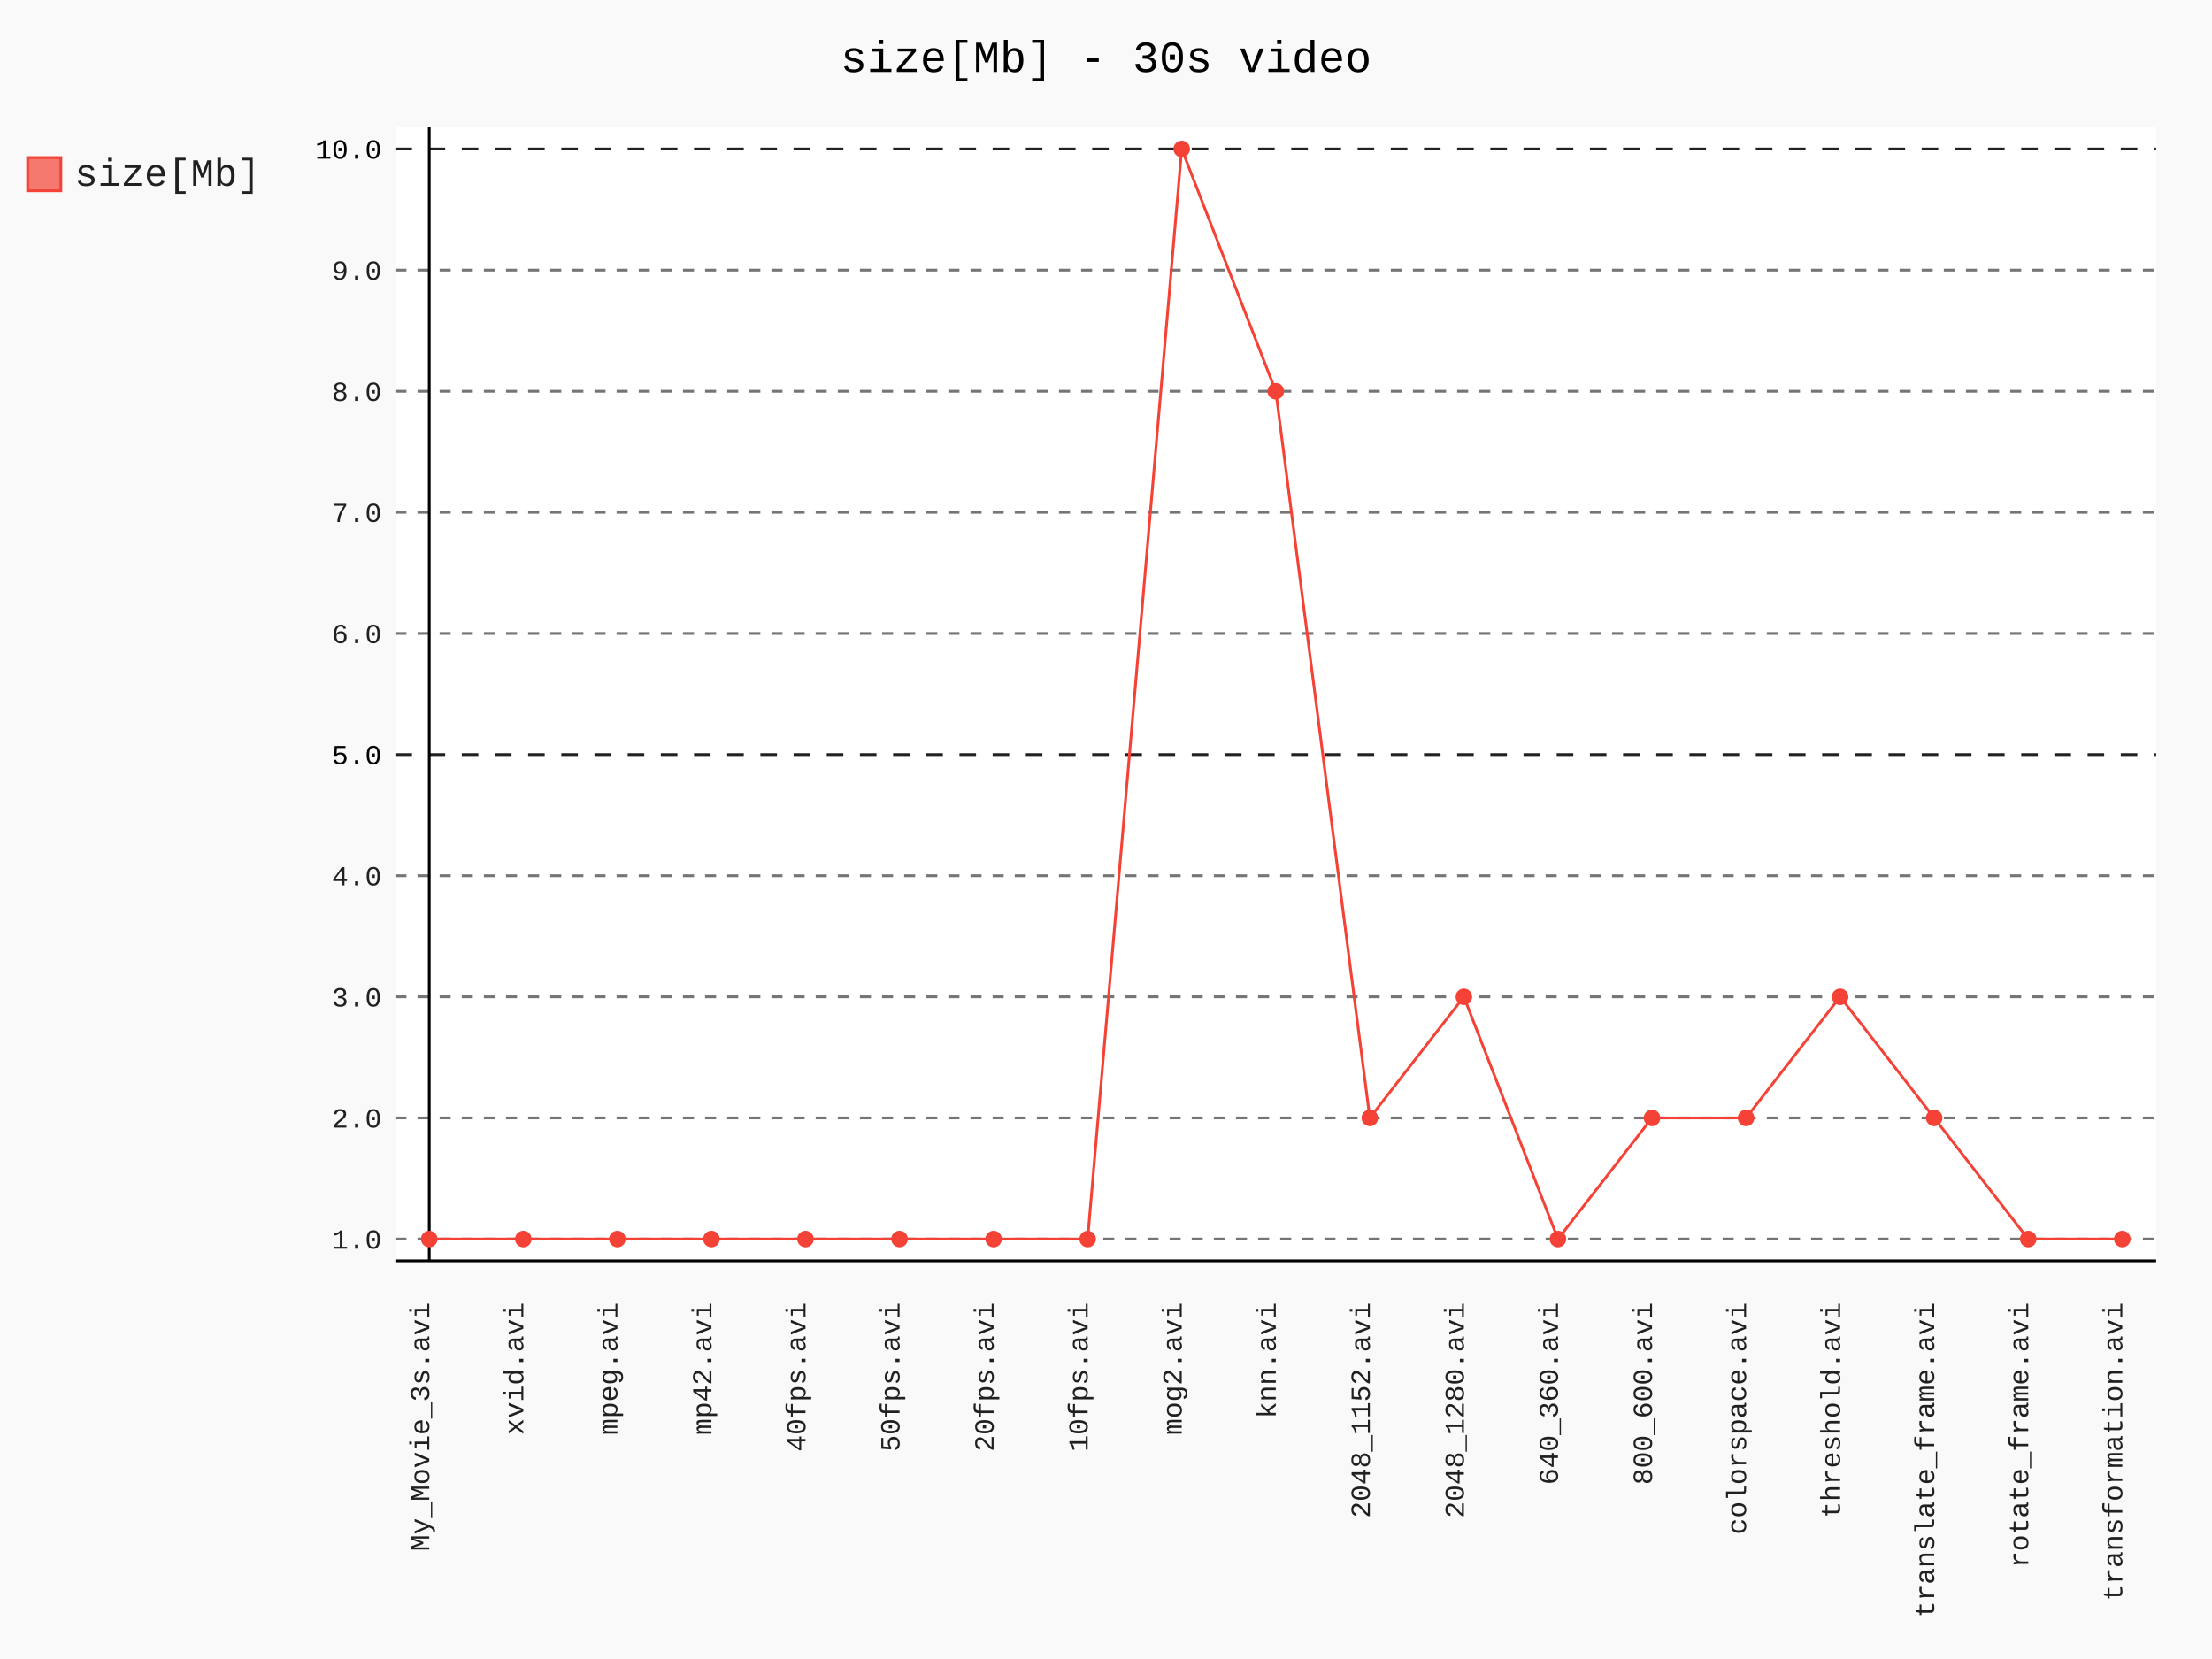
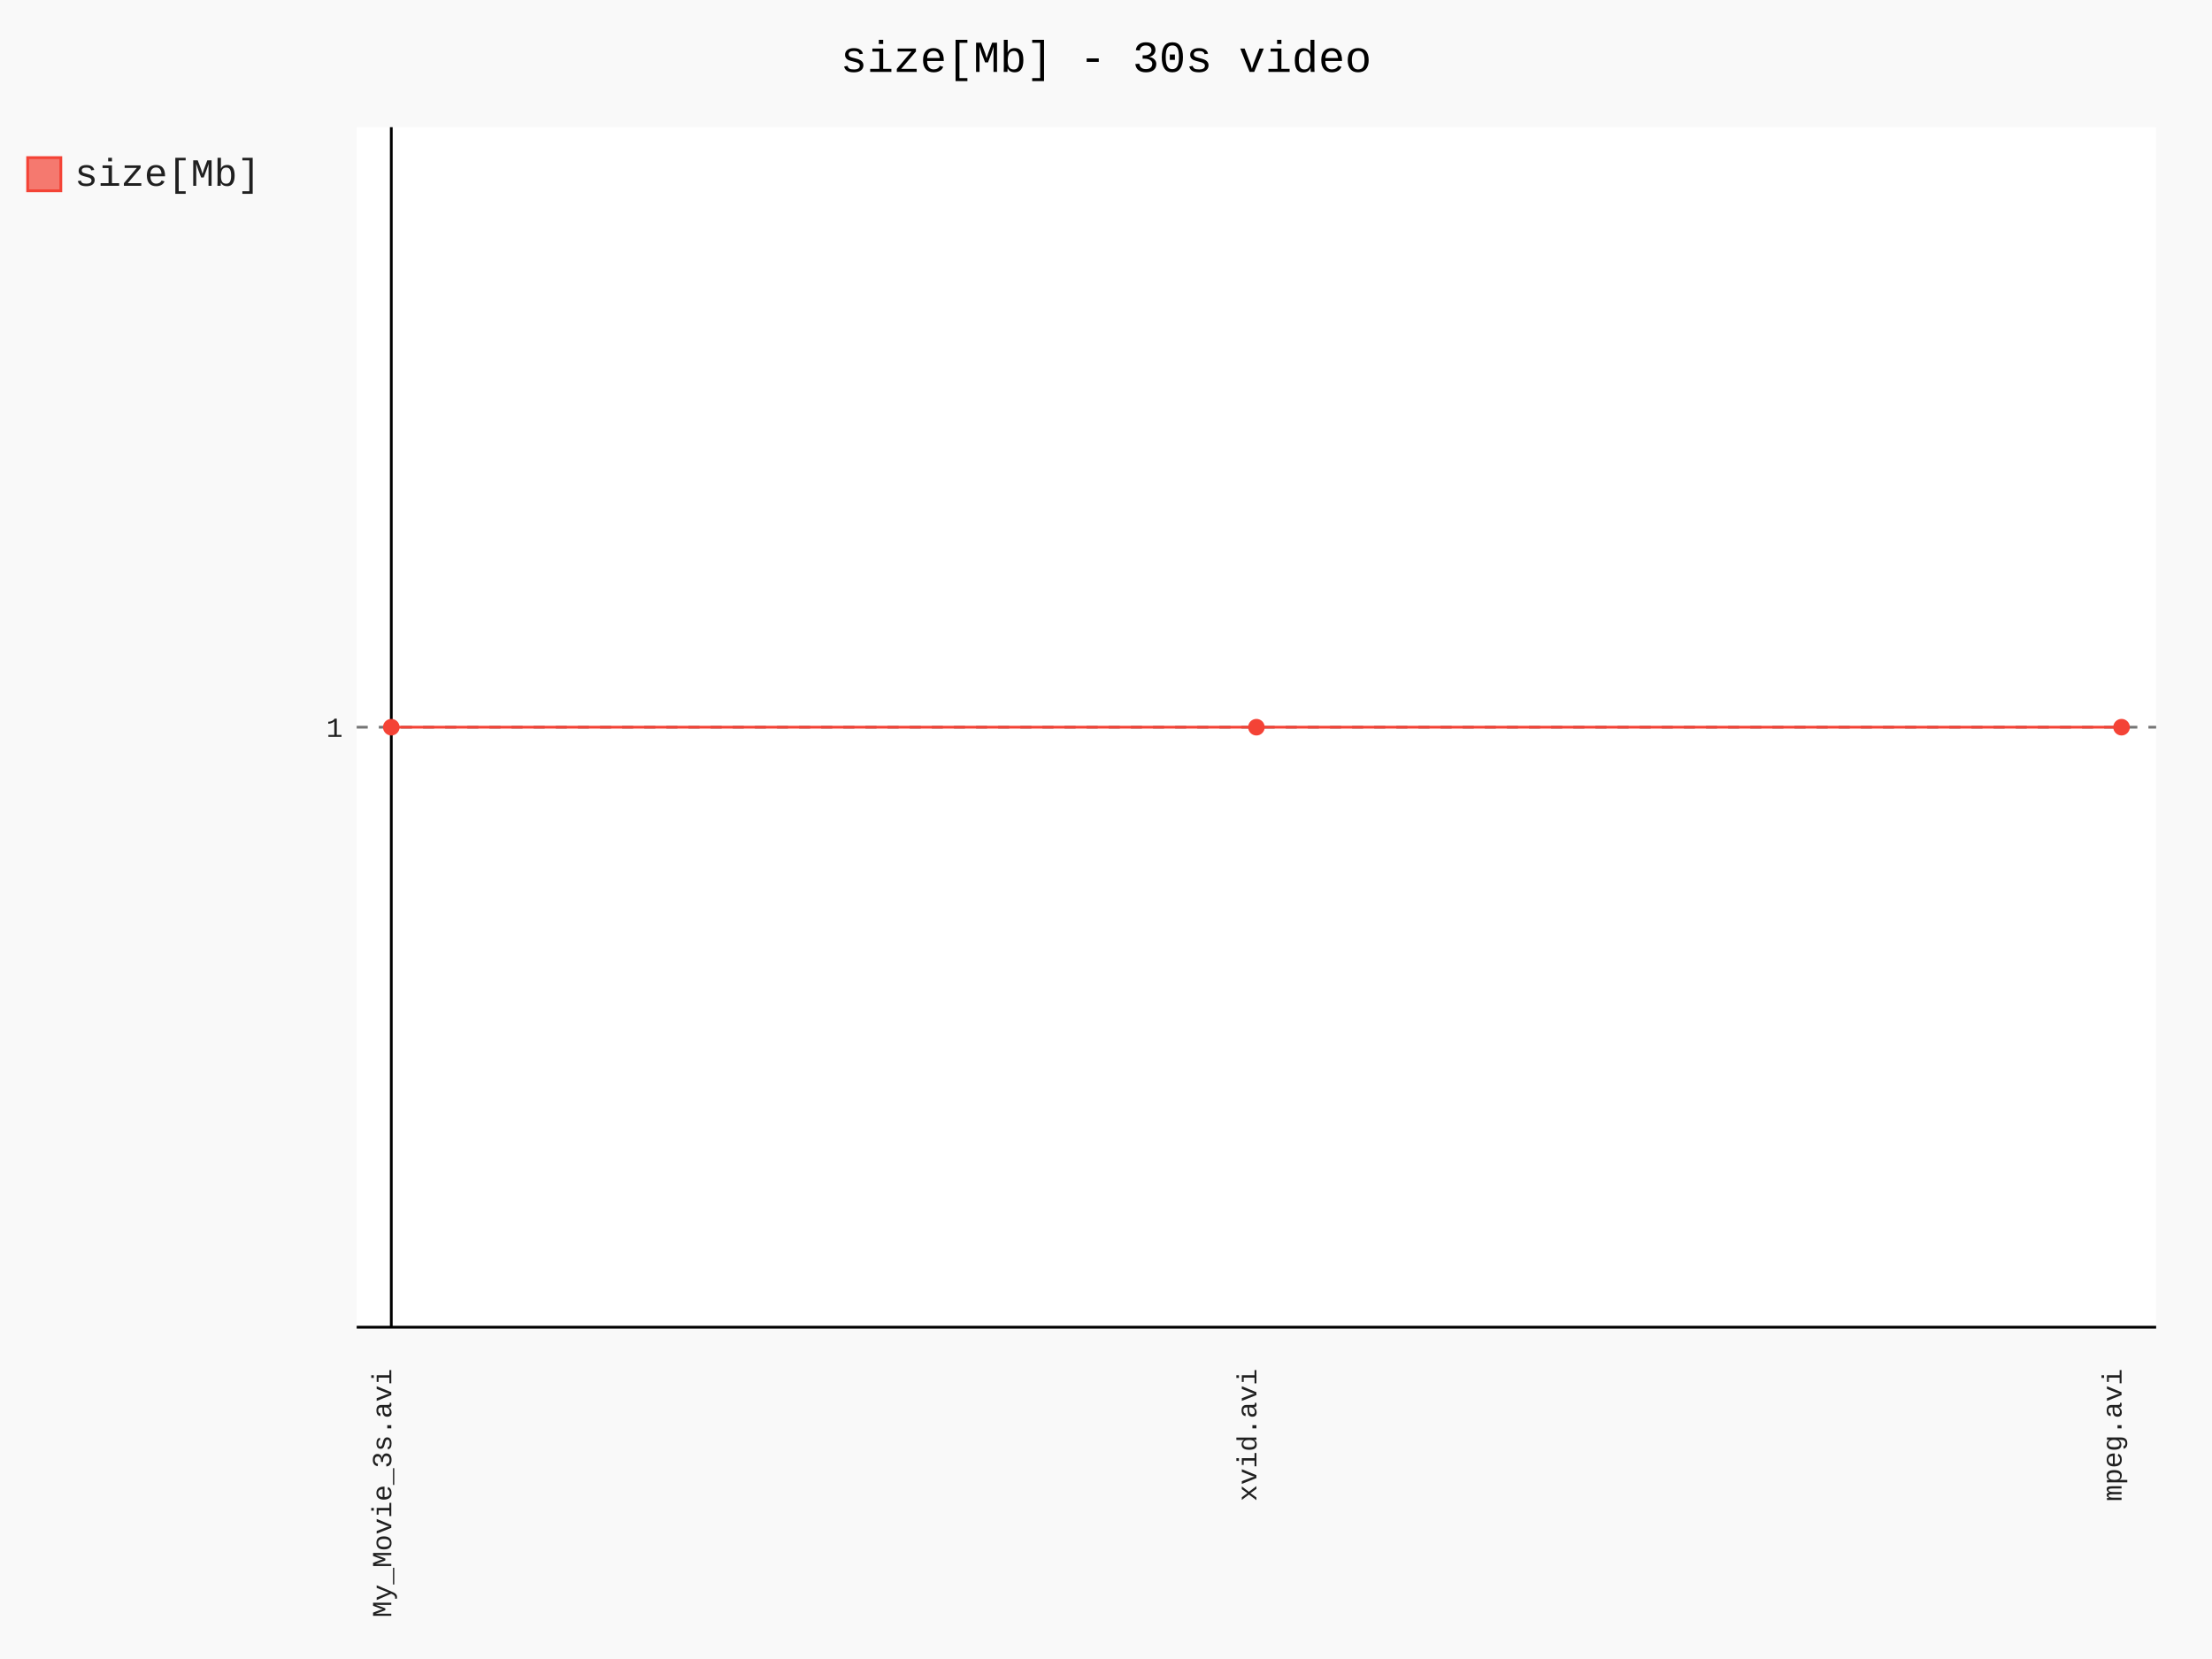
- <svg xmlns="http://www.w3.org/2000/svg" class="pygal-chart" id="chart-2da741bc-1c41-4eb1-93f5-58db43b2e005" viewBox="0 0 800 600">
+ <svg xmlns="http://www.w3.org/2000/svg" class="pygal-chart" id="chart-5ac9004d-3398-477a-ade0-8f3a6a5db325" viewBox="0 0 800 600">
  <defs>
-     <style type="text/css">#chart-2da741bc-1c41-4eb1-93f5-58db43b2e005{-webkit-user-select:none;-webkit-font-smoothing:antialiased;font-family:Consolas,"Liberation Mono",Menlo,Courier,monospace}#chart-2da741bc-1c41-4eb1-93f5-58db43b2e005 .title{font-family:Consolas,"Liberation Mono",Menlo,Courier,monospace;font-size:16px}#chart-2da741bc-1c41-4eb1-93f5-58db43b2e005 .legends .legend text{font-family:Consolas,"Liberation Mono",Menlo,Courier,monospace;font-size:14px}#chart-2da741bc-1c41-4eb1-93f5-58db43b2e005 .axis text{font-family:Consolas,"Liberation Mono",Menlo,Courier,monospace;font-size:10px}#chart-2da741bc-1c41-4eb1-93f5-58db43b2e005 .axis text.major{font-family:Consolas,"Liberation Mono",Menlo,Courier,monospace;font-size:10px}#chart-2da741bc-1c41-4eb1-93f5-58db43b2e005 .text-overlay text.value{font-family:Consolas,"Liberation Mono",Menlo,Courier,monospace;font-size:16px}#chart-2da741bc-1c41-4eb1-93f5-58db43b2e005 .text-overlay text.label{font-family:Consolas,"Liberation Mono",Menlo,Courier,monospace;font-size:10px}#chart-2da741bc-1c41-4eb1-93f5-58db43b2e005 .tooltip{font-family:Consolas,"Liberation Mono",Menlo,Courier,monospace;font-size:14px}#chart-2da741bc-1c41-4eb1-93f5-58db43b2e005 text.no_data{font-family:Consolas,"Liberation Mono",Menlo,Courier,monospace;font-size:64px}
- #chart-2da741bc-1c41-4eb1-93f5-58db43b2e005{background-color:rgba(249,249,249,1)}#chart-2da741bc-1c41-4eb1-93f5-58db43b2e005 path,#chart-2da741bc-1c41-4eb1-93f5-58db43b2e005 line,#chart-2da741bc-1c41-4eb1-93f5-58db43b2e005 rect,#chart-2da741bc-1c41-4eb1-93f5-58db43b2e005 circle{-webkit-transition:150ms;-moz-transition:150ms;transition:150ms}#chart-2da741bc-1c41-4eb1-93f5-58db43b2e005 .graph &gt; .background{fill:rgba(249,249,249,1)}#chart-2da741bc-1c41-4eb1-93f5-58db43b2e005 .plot &gt; .background{fill:rgba(255,255,255,1)}#chart-2da741bc-1c41-4eb1-93f5-58db43b2e005 .graph{fill:rgba(0,0,0,.87)}#chart-2da741bc-1c41-4eb1-93f5-58db43b2e005 text.no_data{fill:rgba(0,0,0,1)}#chart-2da741bc-1c41-4eb1-93f5-58db43b2e005 .title{fill:rgba(0,0,0,1)}#chart-2da741bc-1c41-4eb1-93f5-58db43b2e005 .legends .legend text{fill:rgba(0,0,0,.87)}#chart-2da741bc-1c41-4eb1-93f5-58db43b2e005 .legends .legend:hover text{fill:rgba(0,0,0,1)}#chart-2da741bc-1c41-4eb1-93f5-58db43b2e005 .axis .line{stroke:rgba(0,0,0,1)}#chart-2da741bc-1c41-4eb1-93f5-58db43b2e005 .axis .guide.line{stroke:rgba(0,0,0,.54)}#chart-2da741bc-1c41-4eb1-93f5-58db43b2e005 .axis .major.line{stroke:rgba(0,0,0,.87)}#chart-2da741bc-1c41-4eb1-93f5-58db43b2e005 .axis text.major{fill:rgba(0,0,0,1)}#chart-2da741bc-1c41-4eb1-93f5-58db43b2e005 .axis.y .guides:hover .guide.line,#chart-2da741bc-1c41-4eb1-93f5-58db43b2e005 .line-graph .axis.x .guides:hover .guide.line,#chart-2da741bc-1c41-4eb1-93f5-58db43b2e005 .stackedline-graph .axis.x .guides:hover .guide.line,#chart-2da741bc-1c41-4eb1-93f5-58db43b2e005 .xy-graph .axis.x .guides:hover .guide.line{stroke:rgba(0,0,0,1)}#chart-2da741bc-1c41-4eb1-93f5-58db43b2e005 .axis .guides:hover text{fill:rgba(0,0,0,1)}#chart-2da741bc-1c41-4eb1-93f5-58db43b2e005 .reactive{fill-opacity:.7}#chart-2da741bc-1c41-4eb1-93f5-58db43b2e005 .reactive.active,#chart-2da741bc-1c41-4eb1-93f5-58db43b2e005 .active .reactive{fill-opacity:.8;stroke-width:4}#chart-2da741bc-1c41-4eb1-93f5-58db43b2e005 .series text{fill:rgba(0,0,0,1)}#chart-2da741bc-1c41-4eb1-93f5-58db43b2e005 .tooltip rect{fill:rgba(255,255,255,1);stroke:rgba(0,0,0,1);-webkit-transition:opacity 150ms;-moz-transition:opacity 150ms;transition:opacity 150ms}#chart-2da741bc-1c41-4eb1-93f5-58db43b2e005 .tooltip .label{fill:rgba(0,0,0,.87)}#chart-2da741bc-1c41-4eb1-93f5-58db43b2e005 .tooltip .label{fill:rgba(0,0,0,.87)}#chart-2da741bc-1c41-4eb1-93f5-58db43b2e005 .tooltip .legend{font-size:.8em;fill:rgba(0,0,0,.54)}#chart-2da741bc-1c41-4eb1-93f5-58db43b2e005 .tooltip .x_label{font-size:.6em;fill:rgba(0,0,0,1)}#chart-2da741bc-1c41-4eb1-93f5-58db43b2e005 .tooltip .xlink{font-size:.5em;text-decoration:underline}#chart-2da741bc-1c41-4eb1-93f5-58db43b2e005 .tooltip .value{font-size:1.5em}#chart-2da741bc-1c41-4eb1-93f5-58db43b2e005 .map-element{fill:rgba(255,255,255,1);stroke:rgba(0,0,0,.54) !important}#chart-2da741bc-1c41-4eb1-93f5-58db43b2e005 .map-element .reactive{fill-opacity:inherit}#chart-2da741bc-1c41-4eb1-93f5-58db43b2e005 .color-0,#chart-2da741bc-1c41-4eb1-93f5-58db43b2e005 .color-0 a:visited{stroke:#F44336;fill:#F44336}#chart-2da741bc-1c41-4eb1-93f5-58db43b2e005 .text-overlay .color-0 text{fill:black}
- #chart-2da741bc-1c41-4eb1-93f5-58db43b2e005 text.no_data{text-anchor:middle}#chart-2da741bc-1c41-4eb1-93f5-58db43b2e005 .guide.line{fill:none}#chart-2da741bc-1c41-4eb1-93f5-58db43b2e005 .centered{text-anchor:middle}#chart-2da741bc-1c41-4eb1-93f5-58db43b2e005 .title{text-anchor:middle}#chart-2da741bc-1c41-4eb1-93f5-58db43b2e005 .legends .legend text{fill-opacity:1}#chart-2da741bc-1c41-4eb1-93f5-58db43b2e005 .axis.x text{text-anchor:middle}#chart-2da741bc-1c41-4eb1-93f5-58db43b2e005 .axis.x:not(.web) text[transform]{text-anchor:start}#chart-2da741bc-1c41-4eb1-93f5-58db43b2e005 .axis.x:not(.web) text[transform].backwards{text-anchor:end}#chart-2da741bc-1c41-4eb1-93f5-58db43b2e005 .axis.y text{text-anchor:end}#chart-2da741bc-1c41-4eb1-93f5-58db43b2e005 .axis.y text[transform].backwards{text-anchor:start}#chart-2da741bc-1c41-4eb1-93f5-58db43b2e005 .axis.y2 text{text-anchor:start}#chart-2da741bc-1c41-4eb1-93f5-58db43b2e005 .axis.y2 text[transform].backwards{text-anchor:end}#chart-2da741bc-1c41-4eb1-93f5-58db43b2e005 .axis .guide.line{stroke-dasharray:4,4}#chart-2da741bc-1c41-4eb1-93f5-58db43b2e005 .axis .major.guide.line{stroke-dasharray:6,6}#chart-2da741bc-1c41-4eb1-93f5-58db43b2e005 .horizontal .axis.y .guide.line,#chart-2da741bc-1c41-4eb1-93f5-58db43b2e005 .horizontal .axis.y2 .guide.line,#chart-2da741bc-1c41-4eb1-93f5-58db43b2e005 .vertical .axis.x .guide.line{opacity:0}#chart-2da741bc-1c41-4eb1-93f5-58db43b2e005 .horizontal .axis.always_show .guide.line,#chart-2da741bc-1c41-4eb1-93f5-58db43b2e005 .vertical .axis.always_show .guide.line{opacity:1 !important}#chart-2da741bc-1c41-4eb1-93f5-58db43b2e005 .axis.y .guides:hover .guide.line,#chart-2da741bc-1c41-4eb1-93f5-58db43b2e005 .axis.y2 .guides:hover .guide.line,#chart-2da741bc-1c41-4eb1-93f5-58db43b2e005 .axis.x .guides:hover .guide.line{opacity:1}#chart-2da741bc-1c41-4eb1-93f5-58db43b2e005 .axis .guides:hover text{opacity:1}#chart-2da741bc-1c41-4eb1-93f5-58db43b2e005 .nofill{fill:none}#chart-2da741bc-1c41-4eb1-93f5-58db43b2e005 .subtle-fill{fill-opacity:.2}#chart-2da741bc-1c41-4eb1-93f5-58db43b2e005 .dot{stroke-width:1px;fill-opacity:1}#chart-2da741bc-1c41-4eb1-93f5-58db43b2e005 .dot.active{stroke-width:5px}#chart-2da741bc-1c41-4eb1-93f5-58db43b2e005 .dot.negative{fill:transparent}#chart-2da741bc-1c41-4eb1-93f5-58db43b2e005 text,#chart-2da741bc-1c41-4eb1-93f5-58db43b2e005 tspan{stroke:none !important}#chart-2da741bc-1c41-4eb1-93f5-58db43b2e005 .series text.active{opacity:1}#chart-2da741bc-1c41-4eb1-93f5-58db43b2e005 .tooltip rect{fill-opacity:.95;stroke-width:.5}#chart-2da741bc-1c41-4eb1-93f5-58db43b2e005 .tooltip text{fill-opacity:1}#chart-2da741bc-1c41-4eb1-93f5-58db43b2e005 .showable{visibility:hidden}#chart-2da741bc-1c41-4eb1-93f5-58db43b2e005 .showable.shown{visibility:visible}</style>
+     <style type="text/css">#chart-5ac9004d-3398-477a-ade0-8f3a6a5db325{-webkit-user-select:none;-webkit-font-smoothing:antialiased;font-family:Consolas,"Liberation Mono",Menlo,Courier,monospace}#chart-5ac9004d-3398-477a-ade0-8f3a6a5db325 .title{font-family:Consolas,"Liberation Mono",Menlo,Courier,monospace;font-size:16px}#chart-5ac9004d-3398-477a-ade0-8f3a6a5db325 .legends .legend text{font-family:Consolas,"Liberation Mono",Menlo,Courier,monospace;font-size:14px}#chart-5ac9004d-3398-477a-ade0-8f3a6a5db325 .axis text{font-family:Consolas,"Liberation Mono",Menlo,Courier,monospace;font-size:10px}#chart-5ac9004d-3398-477a-ade0-8f3a6a5db325 .axis text.major{font-family:Consolas,"Liberation Mono",Menlo,Courier,monospace;font-size:10px}#chart-5ac9004d-3398-477a-ade0-8f3a6a5db325 .text-overlay text.value{font-family:Consolas,"Liberation Mono",Menlo,Courier,monospace;font-size:16px}#chart-5ac9004d-3398-477a-ade0-8f3a6a5db325 .text-overlay text.label{font-family:Consolas,"Liberation Mono",Menlo,Courier,monospace;font-size:10px}#chart-5ac9004d-3398-477a-ade0-8f3a6a5db325 .tooltip{font-family:Consolas,"Liberation Mono",Menlo,Courier,monospace;font-size:14px}#chart-5ac9004d-3398-477a-ade0-8f3a6a5db325 text.no_data{font-family:Consolas,"Liberation Mono",Menlo,Courier,monospace;font-size:64px}
+ #chart-5ac9004d-3398-477a-ade0-8f3a6a5db325{background-color:rgba(249,249,249,1)}#chart-5ac9004d-3398-477a-ade0-8f3a6a5db325 path,#chart-5ac9004d-3398-477a-ade0-8f3a6a5db325 line,#chart-5ac9004d-3398-477a-ade0-8f3a6a5db325 rect,#chart-5ac9004d-3398-477a-ade0-8f3a6a5db325 circle{-webkit-transition:150ms;-moz-transition:150ms;transition:150ms}#chart-5ac9004d-3398-477a-ade0-8f3a6a5db325 .graph &gt; .background{fill:rgba(249,249,249,1)}#chart-5ac9004d-3398-477a-ade0-8f3a6a5db325 .plot &gt; .background{fill:rgba(255,255,255,1)}#chart-5ac9004d-3398-477a-ade0-8f3a6a5db325 .graph{fill:rgba(0,0,0,.87)}#chart-5ac9004d-3398-477a-ade0-8f3a6a5db325 text.no_data{fill:rgba(0,0,0,1)}#chart-5ac9004d-3398-477a-ade0-8f3a6a5db325 .title{fill:rgba(0,0,0,1)}#chart-5ac9004d-3398-477a-ade0-8f3a6a5db325 .legends .legend text{fill:rgba(0,0,0,.87)}#chart-5ac9004d-3398-477a-ade0-8f3a6a5db325 .legends .legend:hover text{fill:rgba(0,0,0,1)}#chart-5ac9004d-3398-477a-ade0-8f3a6a5db325 .axis .line{stroke:rgba(0,0,0,1)}#chart-5ac9004d-3398-477a-ade0-8f3a6a5db325 .axis .guide.line{stroke:rgba(0,0,0,.54)}#chart-5ac9004d-3398-477a-ade0-8f3a6a5db325 .axis .major.line{stroke:rgba(0,0,0,.87)}#chart-5ac9004d-3398-477a-ade0-8f3a6a5db325 .axis text.major{fill:rgba(0,0,0,1)}#chart-5ac9004d-3398-477a-ade0-8f3a6a5db325 .axis.y .guides:hover .guide.line,#chart-5ac9004d-3398-477a-ade0-8f3a6a5db325 .line-graph .axis.x .guides:hover .guide.line,#chart-5ac9004d-3398-477a-ade0-8f3a6a5db325 .stackedline-graph .axis.x .guides:hover .guide.line,#chart-5ac9004d-3398-477a-ade0-8f3a6a5db325 .xy-graph .axis.x .guides:hover .guide.line{stroke:rgba(0,0,0,1)}#chart-5ac9004d-3398-477a-ade0-8f3a6a5db325 .axis .guides:hover text{fill:rgba(0,0,0,1)}#chart-5ac9004d-3398-477a-ade0-8f3a6a5db325 .reactive{fill-opacity:.7}#chart-5ac9004d-3398-477a-ade0-8f3a6a5db325 .reactive.active,#chart-5ac9004d-3398-477a-ade0-8f3a6a5db325 .active .reactive{fill-opacity:.8;stroke-width:4}#chart-5ac9004d-3398-477a-ade0-8f3a6a5db325 .series text{fill:rgba(0,0,0,1)}#chart-5ac9004d-3398-477a-ade0-8f3a6a5db325 .tooltip rect{fill:rgba(255,255,255,1);stroke:rgba(0,0,0,1);-webkit-transition:opacity 150ms;-moz-transition:opacity 150ms;transition:opacity 150ms}#chart-5ac9004d-3398-477a-ade0-8f3a6a5db325 .tooltip .label{fill:rgba(0,0,0,.87)}#chart-5ac9004d-3398-477a-ade0-8f3a6a5db325 .tooltip .label{fill:rgba(0,0,0,.87)}#chart-5ac9004d-3398-477a-ade0-8f3a6a5db325 .tooltip .legend{font-size:.8em;fill:rgba(0,0,0,.54)}#chart-5ac9004d-3398-477a-ade0-8f3a6a5db325 .tooltip .x_label{font-size:.6em;fill:rgba(0,0,0,1)}#chart-5ac9004d-3398-477a-ade0-8f3a6a5db325 .tooltip .xlink{font-size:.5em;text-decoration:underline}#chart-5ac9004d-3398-477a-ade0-8f3a6a5db325 .tooltip .value{font-size:1.5em}#chart-5ac9004d-3398-477a-ade0-8f3a6a5db325 .map-element{fill:rgba(255,255,255,1);stroke:rgba(0,0,0,.54) !important}#chart-5ac9004d-3398-477a-ade0-8f3a6a5db325 .map-element .reactive{fill-opacity:inherit}#chart-5ac9004d-3398-477a-ade0-8f3a6a5db325 .color-0,#chart-5ac9004d-3398-477a-ade0-8f3a6a5db325 .color-0 a:visited{stroke:#F44336;fill:#F44336}#chart-5ac9004d-3398-477a-ade0-8f3a6a5db325 .text-overlay .color-0 text{fill:black}
+ #chart-5ac9004d-3398-477a-ade0-8f3a6a5db325 text.no_data{text-anchor:middle}#chart-5ac9004d-3398-477a-ade0-8f3a6a5db325 .guide.line{fill:none}#chart-5ac9004d-3398-477a-ade0-8f3a6a5db325 .centered{text-anchor:middle}#chart-5ac9004d-3398-477a-ade0-8f3a6a5db325 .title{text-anchor:middle}#chart-5ac9004d-3398-477a-ade0-8f3a6a5db325 .legends .legend text{fill-opacity:1}#chart-5ac9004d-3398-477a-ade0-8f3a6a5db325 .axis.x text{text-anchor:middle}#chart-5ac9004d-3398-477a-ade0-8f3a6a5db325 .axis.x:not(.web) text[transform]{text-anchor:start}#chart-5ac9004d-3398-477a-ade0-8f3a6a5db325 .axis.x:not(.web) text[transform].backwards{text-anchor:end}#chart-5ac9004d-3398-477a-ade0-8f3a6a5db325 .axis.y text{text-anchor:end}#chart-5ac9004d-3398-477a-ade0-8f3a6a5db325 .axis.y text[transform].backwards{text-anchor:start}#chart-5ac9004d-3398-477a-ade0-8f3a6a5db325 .axis.y2 text{text-anchor:start}#chart-5ac9004d-3398-477a-ade0-8f3a6a5db325 .axis.y2 text[transform].backwards{text-anchor:end}#chart-5ac9004d-3398-477a-ade0-8f3a6a5db325 .axis .guide.line{stroke-dasharray:4,4}#chart-5ac9004d-3398-477a-ade0-8f3a6a5db325 .axis .major.guide.line{stroke-dasharray:6,6}#chart-5ac9004d-3398-477a-ade0-8f3a6a5db325 .horizontal .axis.y .guide.line,#chart-5ac9004d-3398-477a-ade0-8f3a6a5db325 .horizontal .axis.y2 .guide.line,#chart-5ac9004d-3398-477a-ade0-8f3a6a5db325 .vertical .axis.x .guide.line{opacity:0}#chart-5ac9004d-3398-477a-ade0-8f3a6a5db325 .horizontal .axis.always_show .guide.line,#chart-5ac9004d-3398-477a-ade0-8f3a6a5db325 .vertical .axis.always_show .guide.line{opacity:1 !important}#chart-5ac9004d-3398-477a-ade0-8f3a6a5db325 .axis.y .guides:hover .guide.line,#chart-5ac9004d-3398-477a-ade0-8f3a6a5db325 .axis.y2 .guides:hover .guide.line,#chart-5ac9004d-3398-477a-ade0-8f3a6a5db325 .axis.x .guides:hover .guide.line{opacity:1}#chart-5ac9004d-3398-477a-ade0-8f3a6a5db325 .axis .guides:hover text{opacity:1}#chart-5ac9004d-3398-477a-ade0-8f3a6a5db325 .nofill{fill:none}#chart-5ac9004d-3398-477a-ade0-8f3a6a5db325 .subtle-fill{fill-opacity:.2}#chart-5ac9004d-3398-477a-ade0-8f3a6a5db325 .dot{stroke-width:1px;fill-opacity:1}#chart-5ac9004d-3398-477a-ade0-8f3a6a5db325 .dot.active{stroke-width:5px}#chart-5ac9004d-3398-477a-ade0-8f3a6a5db325 .dot.negative{fill:transparent}#chart-5ac9004d-3398-477a-ade0-8f3a6a5db325 text,#chart-5ac9004d-3398-477a-ade0-8f3a6a5db325 tspan{stroke:none !important}#chart-5ac9004d-3398-477a-ade0-8f3a6a5db325 .series text.active{opacity:1}#chart-5ac9004d-3398-477a-ade0-8f3a6a5db325 .tooltip rect{fill-opacity:.95;stroke-width:.5}#chart-5ac9004d-3398-477a-ade0-8f3a6a5db325 .tooltip text{fill-opacity:1}#chart-5ac9004d-3398-477a-ade0-8f3a6a5db325 .showable{visibility:hidden}#chart-5ac9004d-3398-477a-ade0-8f3a6a5db325 .showable.shown{visibility:visible}</style>
  </defs>
  <g class="graph line-graph vertical">
    <rect class="background" height="600" width="800" x="0" y="0" />
-     <g class="plot" transform="translate(143, 46)">
-       <rect class="background" height="410.0" width="636.8" x="0" y="0" />
+     <g class="plot" transform="translate(129, 46)">
+       <rect class="background" height="434.0" width="650.8" x="0" y="0" />
      <g class="axis y">
-         <path class="line" d="M0 410 h636.8" />
+         <path class="line" d="M0 434 h650.8" />
        <g class="guides">
-           <path class="guide line" d="M0 402.115 h636.8" />
-           <text class="" x="-5" y="405.615">1.0</text>
-         </g>
-         <g class="guides">
-           <path class="guide line" d="M0 358.312 h636.8" />
-           <text class="" x="-5" y="361.812">2.0</text>
-         </g>
-         <g class="guides">
-           <path class="guide line" d="M0 314.509 h636.8" />
-           <text class="" x="-5" y="318.009">3.0</text>
-         </g>
-         <g class="guides">
-           <path class="guide line" d="M0 270.705 h636.8" />
-           <text class="" x="-5" y="274.205">4.0</text>
-         </g>
-         <g class="guides">
-           <path class="major guide line" d="M0 226.902 h636.8" />
-           <text class="major" x="-5" y="230.402">5.0</text>
-         </g>
-         <g class="guides">
-           <path class="guide line" d="M0 183.098 h636.8" />
-           <text class="" x="-5" y="186.598">6.0</text>
-         </g>
-         <g class="guides">
-           <path class="guide line" d="M0 139.295 h636.8" />
-           <text class="" x="-5" y="142.795">7.0</text>
-         </g>
-         <g class="guides">
-           <path class="guide line" d="M0 95.491 h636.8" />
-           <text class="" x="-5" y="98.991">8.0</text>
-         </g>
-         <g class="guides">
-           <path class="guide line" d="M0 51.688 h636.8" />
-           <text class="" x="-5" y="55.188">9.0</text>
-         </g>
-         <g class="guides">
-           <path class="major guide line" d="M0 7.885 h636.8" />
-           <text class="major" x="-5" y="11.385">10.0</text>
+           <path class="guide line" d="M0 217 h650.8" />
+           <text class="" x="-5" y="220.5">1</text>
        </g>
      </g>
      <g class="axis x">
        <g class="guides">
-           <path class="line" d="M12.246 0 v410" />
-           <text class="backwards" transform="rotate(270 12.24615 425)" x="12.246" y="425.0">My_Movie_3s.avi</text>
+           <path class="line" d="M12.515 0 v434" />
+           <text class="backwards" transform="rotate(270 12.51539 449)" x="12.515" y="449.0">My_Movie_3s.avi</text>
        </g>
        <g class="guides">
-           <path class="guide line" d="M46.263 0 v410" />
-           <text class="backwards" transform="rotate(270 46.26325 425)" x="46.263" y="425.0">xvid.avi</text>
+           <path class="guide line" d="M325.4 0 v434" />
+           <text class="backwards" transform="rotate(270 325.4 449)" x="325.4" y="449.0">xvid.avi</text>
        </g>
        <g class="guides">
-           <path class="guide line" d="M80.28 0 v410" />
-           <text class="backwards" transform="rotate(270 80.28034 425)" x="80.28" y="425.0">mpeg.avi</text>
-         </g>
-         <g class="guides">
-           <path class="guide line" d="M114.297 0 v410" />
-           <text class="backwards" transform="rotate(270 114.2974 425)" x="114.297" y="425.0">mp42.avi</text>
-         </g>
-         <g class="guides">
-           <path class="guide line" d="M148.315 0 v410" />
-           <text class="backwards" transform="rotate(270 148.3145 425)" x="148.315" y="425.0">40fps.avi</text>
-         </g>
-         <g class="guides">
-           <path class="guide line" d="M182.332 0 v410" />
-           <text class="backwards" transform="rotate(270 182.3316 425)" x="182.332" y="425.0">50fps.avi</text>
-         </g>
-         <g class="guides">
-           <path class="guide line" d="M216.349 0 v410" />
-           <text class="backwards" transform="rotate(270 216.3487 425)" x="216.349" y="425.0">20fps.avi</text>
-         </g>
-         <g class="guides">
-           <path class="guide line" d="M250.366 0 v410" />
-           <text class="backwards" transform="rotate(270 250.3658 425)" x="250.366" y="425.0">10fps.avi</text>
-         </g>
-         <g class="guides">
-           <path class="guide line" d="M284.383 0 v410" />
-           <text class="backwards" transform="rotate(270 284.3829 425)" x="284.383" y="425.0">mog2.avi</text>
-         </g>
-         <g class="guides">
-           <path class="guide line" d="M318.4 0 v410" />
-           <text class="backwards" transform="rotate(270 318.4 425)" x="318.4" y="425.0">knn.avi</text>
-         </g>
-         <g class="guides">
-           <path class="guide line" d="M352.417 0 v410" />
-           <text class="backwards" transform="rotate(270 352.4171 425)" x="352.417" y="425.0">2048_1152.avi</text>
-         </g>
-         <g class="guides">
-           <path class="guide line" d="M386.434 0 v410" />
-           <text class="backwards" transform="rotate(270 386.4342 425)" x="386.434" y="425.0">2048_1280.avi</text>
-         </g>
-         <g class="guides">
-           <path class="guide line" d="M420.451 0 v410" />
-           <text class="backwards" transform="rotate(270 420.4513 425)" x="420.451" y="425.0">640_360.avi</text>
-         </g>
-         <g class="guides">
-           <path class="guide line" d="M454.468 0 v410" />
-           <text class="backwards" transform="rotate(270 454.4684 425)" x="454.468" y="425.0">800_600.avi</text>
-         </g>
-         <g class="guides">
-           <path class="guide line" d="M488.485 0 v410" />
-           <text class="backwards" transform="rotate(270 488.4855 425)" x="488.485" y="425.0">colorspace.avi</text>
-         </g>
-         <g class="guides">
-           <path class="guide line" d="M522.503 0 v410" />
-           <text class="backwards" transform="rotate(270 522.5026 425)" x="522.503" y="425.0">threshold.avi</text>
-         </g>
-         <g class="guides">
-           <path class="guide line" d="M556.52 0 v410" />
-           <text class="backwards" transform="rotate(270 556.5197 425)" x="556.52" y="425.0">translate_frame.avi</text>
-         </g>
-         <g class="guides">
-           <path class="guide line" d="M590.537 0 v410" />
-           <text class="backwards" transform="rotate(270 590.5368 425)" x="590.537" y="425.0">rotate_frame.avi</text>
-         </g>
-         <g class="guides">
-           <path class="guide line" d="M624.554 0 v410" />
-           <text class="backwards" transform="rotate(270 624.5538 425)" x="624.554" y="425.0">transformation.avi</text>
+           <path class="guide line" d="M638.285 0 v434" />
+           <text class="backwards" transform="rotate(270 638.2846 449)" x="638.285" y="449.0">mpeg.avi</text>
        </g>
      </g>
      <g class="series serie-0 color-0">
-         <path class="line reactive nofill" d="M12.246 402.115 L46.263 402.115 80.28 402.115 114.297 402.115 148.315 402.115 182.332 402.115 216.349 402.115 250.366 402.115 284.383 7.885 318.4 95.491 352.417 358.312 386.434 314.509 420.451 402.115 454.468 358.312 488.485 358.312 522.503 314.509 556.52 358.312 590.537 402.115 624.554 402.115" />
+         <path class="line reactive nofill" d="M12.515 217 L325.4 217 638.285 217" />
      </g>
    </g>
    <g class="titles">
      <text class="title plot_title" x="400.0" y="26">size[Mb] - 30s video</text>
    </g>
-     <g class="plot overlay" transform="translate(143, 46)">
+     <g class="plot overlay" transform="translate(129, 46)">
      <g class="series serie-0 color-0">
        <g class="dots">
-           <circle class="dot reactive tooltip-trigger" cx="12.246" cy="402.115" r="2.5" />
+           <circle class="dot reactive tooltip-trigger" cx="12.515" cy="217.0" r="2.5" />
        </g>
        <g class="dots">
-           <circle class="dot reactive tooltip-trigger" cx="46.263" cy="402.115" r="2.5" />
+           <circle class="dot reactive tooltip-trigger" cx="325.4" cy="217.0" r="2.5" />
        </g>
        <g class="dots">
-           <circle class="dot reactive tooltip-trigger" cx="80.28" cy="402.115" r="2.5" />
-         </g>
-         <g class="dots">
-           <circle class="dot reactive tooltip-trigger" cx="114.297" cy="402.115" r="2.5" />
-         </g>
-         <g class="dots">
-           <circle class="dot reactive tooltip-trigger" cx="148.315" cy="402.115" r="2.5" />
-         </g>
-         <g class="dots">
-           <circle class="dot reactive tooltip-trigger" cx="182.332" cy="402.115" r="2.5" />
-         </g>
-         <g class="dots">
-           <circle class="dot reactive tooltip-trigger" cx="216.349" cy="402.115" r="2.5" />
-         </g>
-         <g class="dots">
-           <circle class="dot reactive tooltip-trigger" cx="250.366" cy="402.115" r="2.5" />
-         </g>
-         <g class="dots">
-           <circle class="dot reactive tooltip-trigger" cx="284.383" cy="7.885" r="2.5" />
-         </g>
-         <g class="dots">
-           <circle class="dot reactive tooltip-trigger" cx="318.4" cy="95.491" r="2.5" />
-         </g>
-         <g class="dots">
-           <circle class="dot reactive tooltip-trigger" cx="352.417" cy="358.312" r="2.5" />
-         </g>
-         <g class="dots">
-           <circle class="dot reactive tooltip-trigger" cx="386.434" cy="314.509" r="2.5" />
-         </g>
-         <g class="dots">
-           <circle class="dot reactive tooltip-trigger" cx="420.451" cy="402.115" r="2.5" />
-         </g>
-         <g class="dots">
-           <circle class="dot reactive tooltip-trigger" cx="454.468" cy="358.312" r="2.5" />
-         </g>
-         <g class="dots">
-           <circle class="dot reactive tooltip-trigger" cx="488.485" cy="358.312" r="2.5" />
-         </g>
-         <g class="dots">
-           <circle class="dot reactive tooltip-trigger" cx="522.503" cy="314.509" r="2.5" />
-         </g>
-         <g class="dots">
-           <circle class="dot reactive tooltip-trigger" cx="556.52" cy="358.312" r="2.5" />
-         </g>
-         <g class="dots">
-           <circle class="dot reactive tooltip-trigger" cx="590.537" cy="402.115" r="2.5" />
-         </g>
-         <g class="dots">
-           <circle class="dot reactive tooltip-trigger" cx="624.554" cy="402.115" r="2.5" />
+           <circle class="dot reactive tooltip-trigger" cx="638.285" cy="217.0" r="2.5" />
        </g>
      </g>
    </g>
-     <g class="plot text-overlay" transform="translate(143, 46)">
+     <g class="plot text-overlay" transform="translate(129, 46)">
      <g class="series serie-0 color-0" />
    </g>
-     <g class="plot tooltip-overlay" transform="translate(143, 46)">
+     <g class="plot tooltip-overlay" transform="translate(129, 46)">
      <g class="tooltip" style="opacity: 0" transform="translate(0 0)">
        <rect class="tooltip-box" height="0" rx="0" ry="0" width="0" />
        <g class="text" />
      </g>
    </g>
    <g class="legends" transform="translate(10, 56)">
      <g class="legend reactive activate-serie" id="activate-serie-0">
        <rect class="color-0 reactive" height="12" width="12" x="0.0" y="1.0" />
        <text x="17.0" y="11.2">size[Mb]</text>
      </g>
    </g>
    <g class="legends" transform="translate(790, 56)" />
  </g>
</svg>
